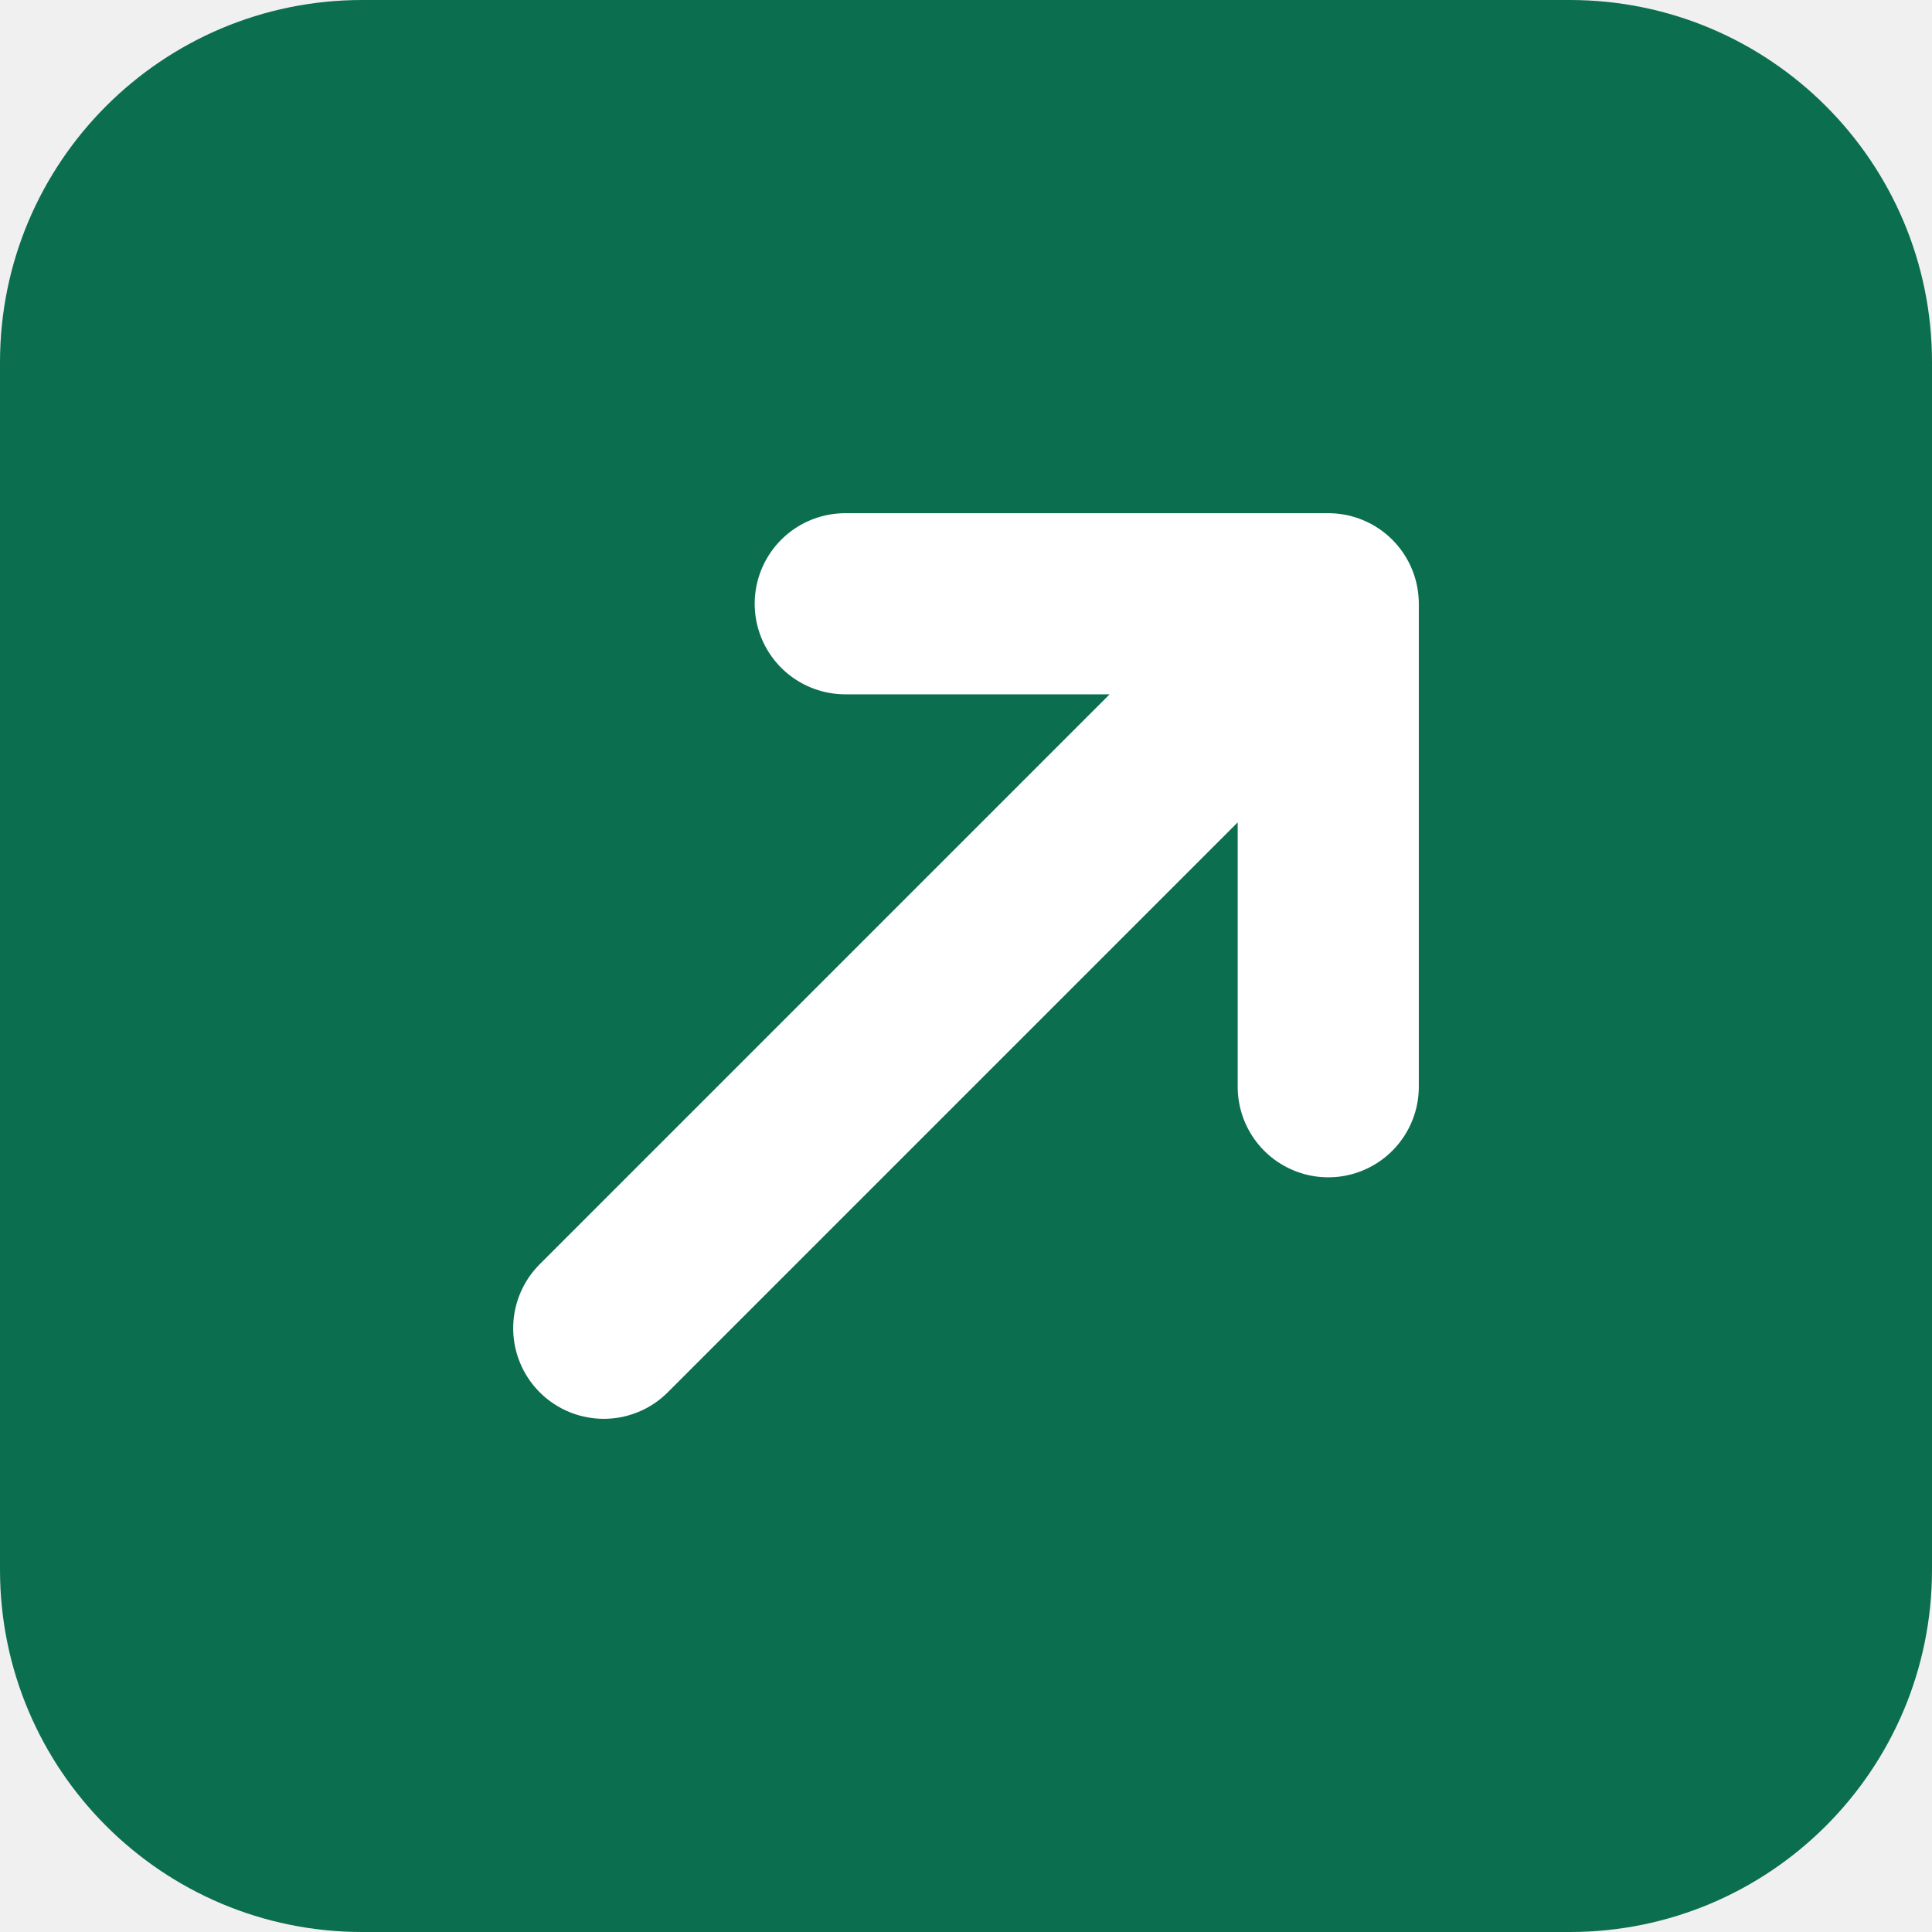
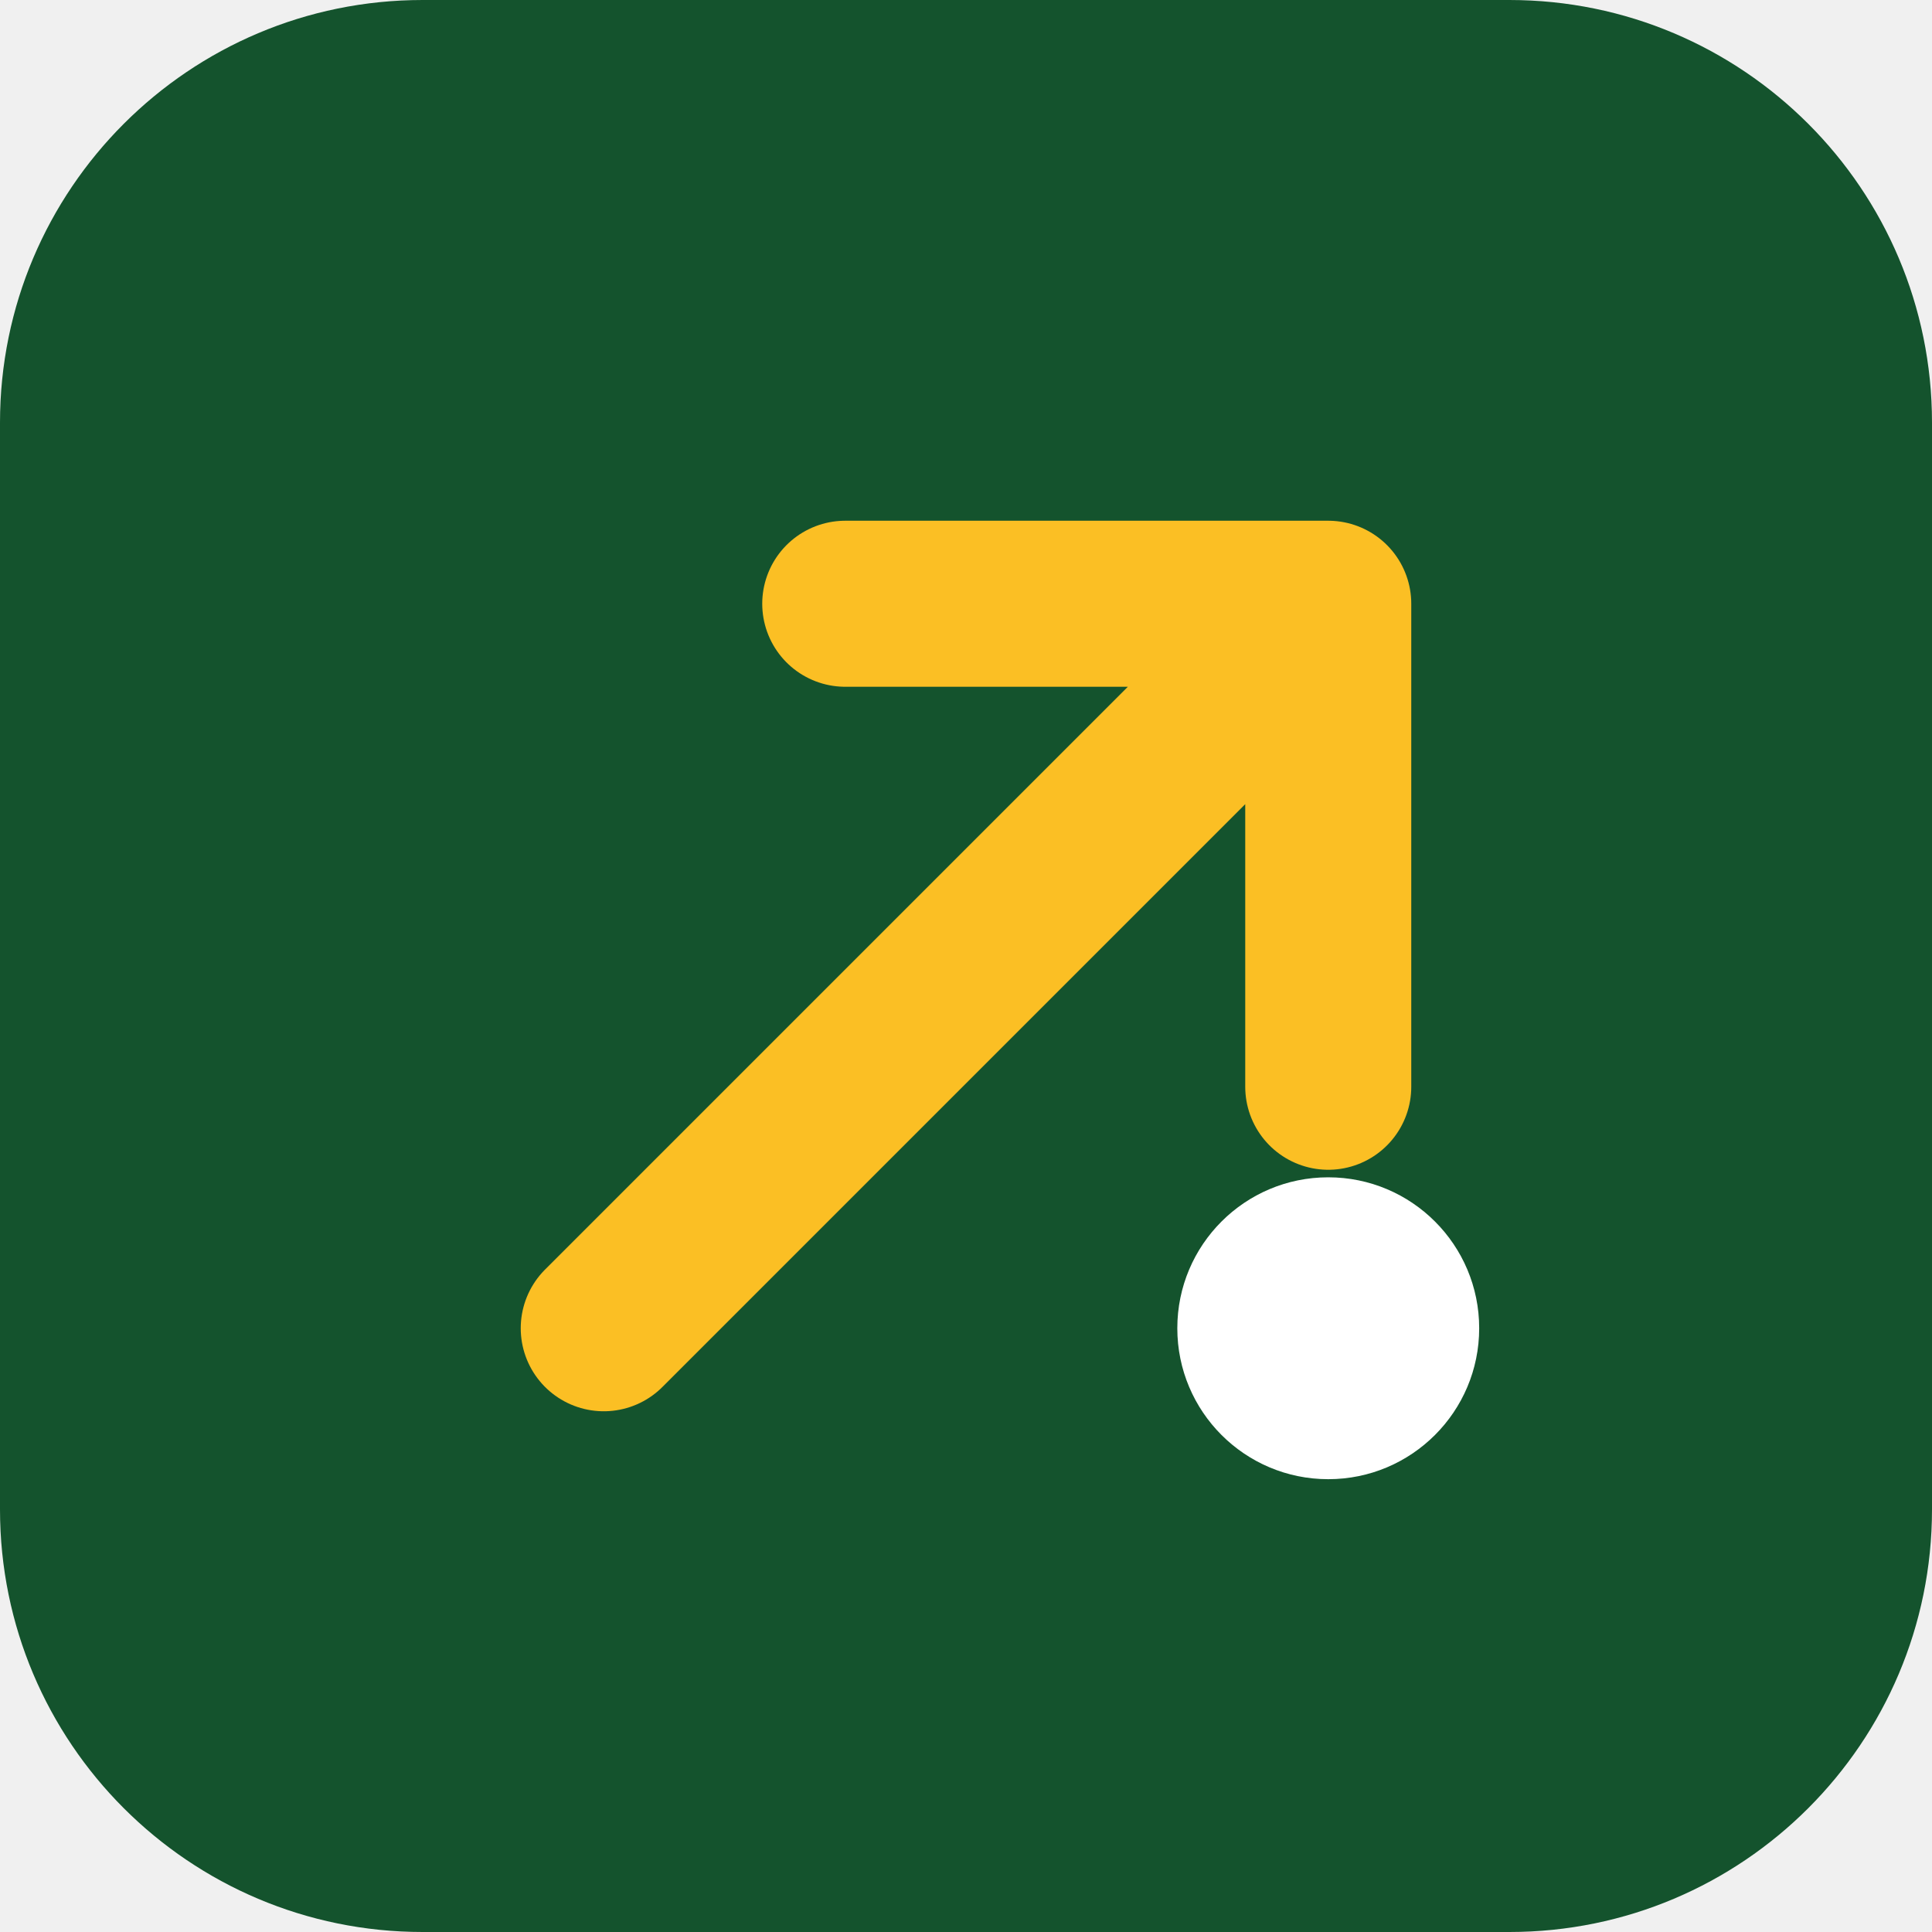
<svg xmlns="http://www.w3.org/2000/svg" viewBox="0 0 64 64">
-   <rect width="64" height="64" rx="12" fill="#0b6e4f" />
-   <path d="M20 44 44 20M28 20h16v16" stroke="#fff" stroke-width="6" stroke-linecap="round" stroke-linejoin="round" fill="none" />
+   <rect width="64" height="64" rx="14" fill="#14532d" />
+   <path d="M20 44 44 20M28 20h16v16" stroke="#fbbf24" stroke-width="5.5" stroke-linecap="round" stroke-linejoin="round" fill="none" />
+   <circle cx="44" cy="44" r="5" fill="#fff" />
</svg>
